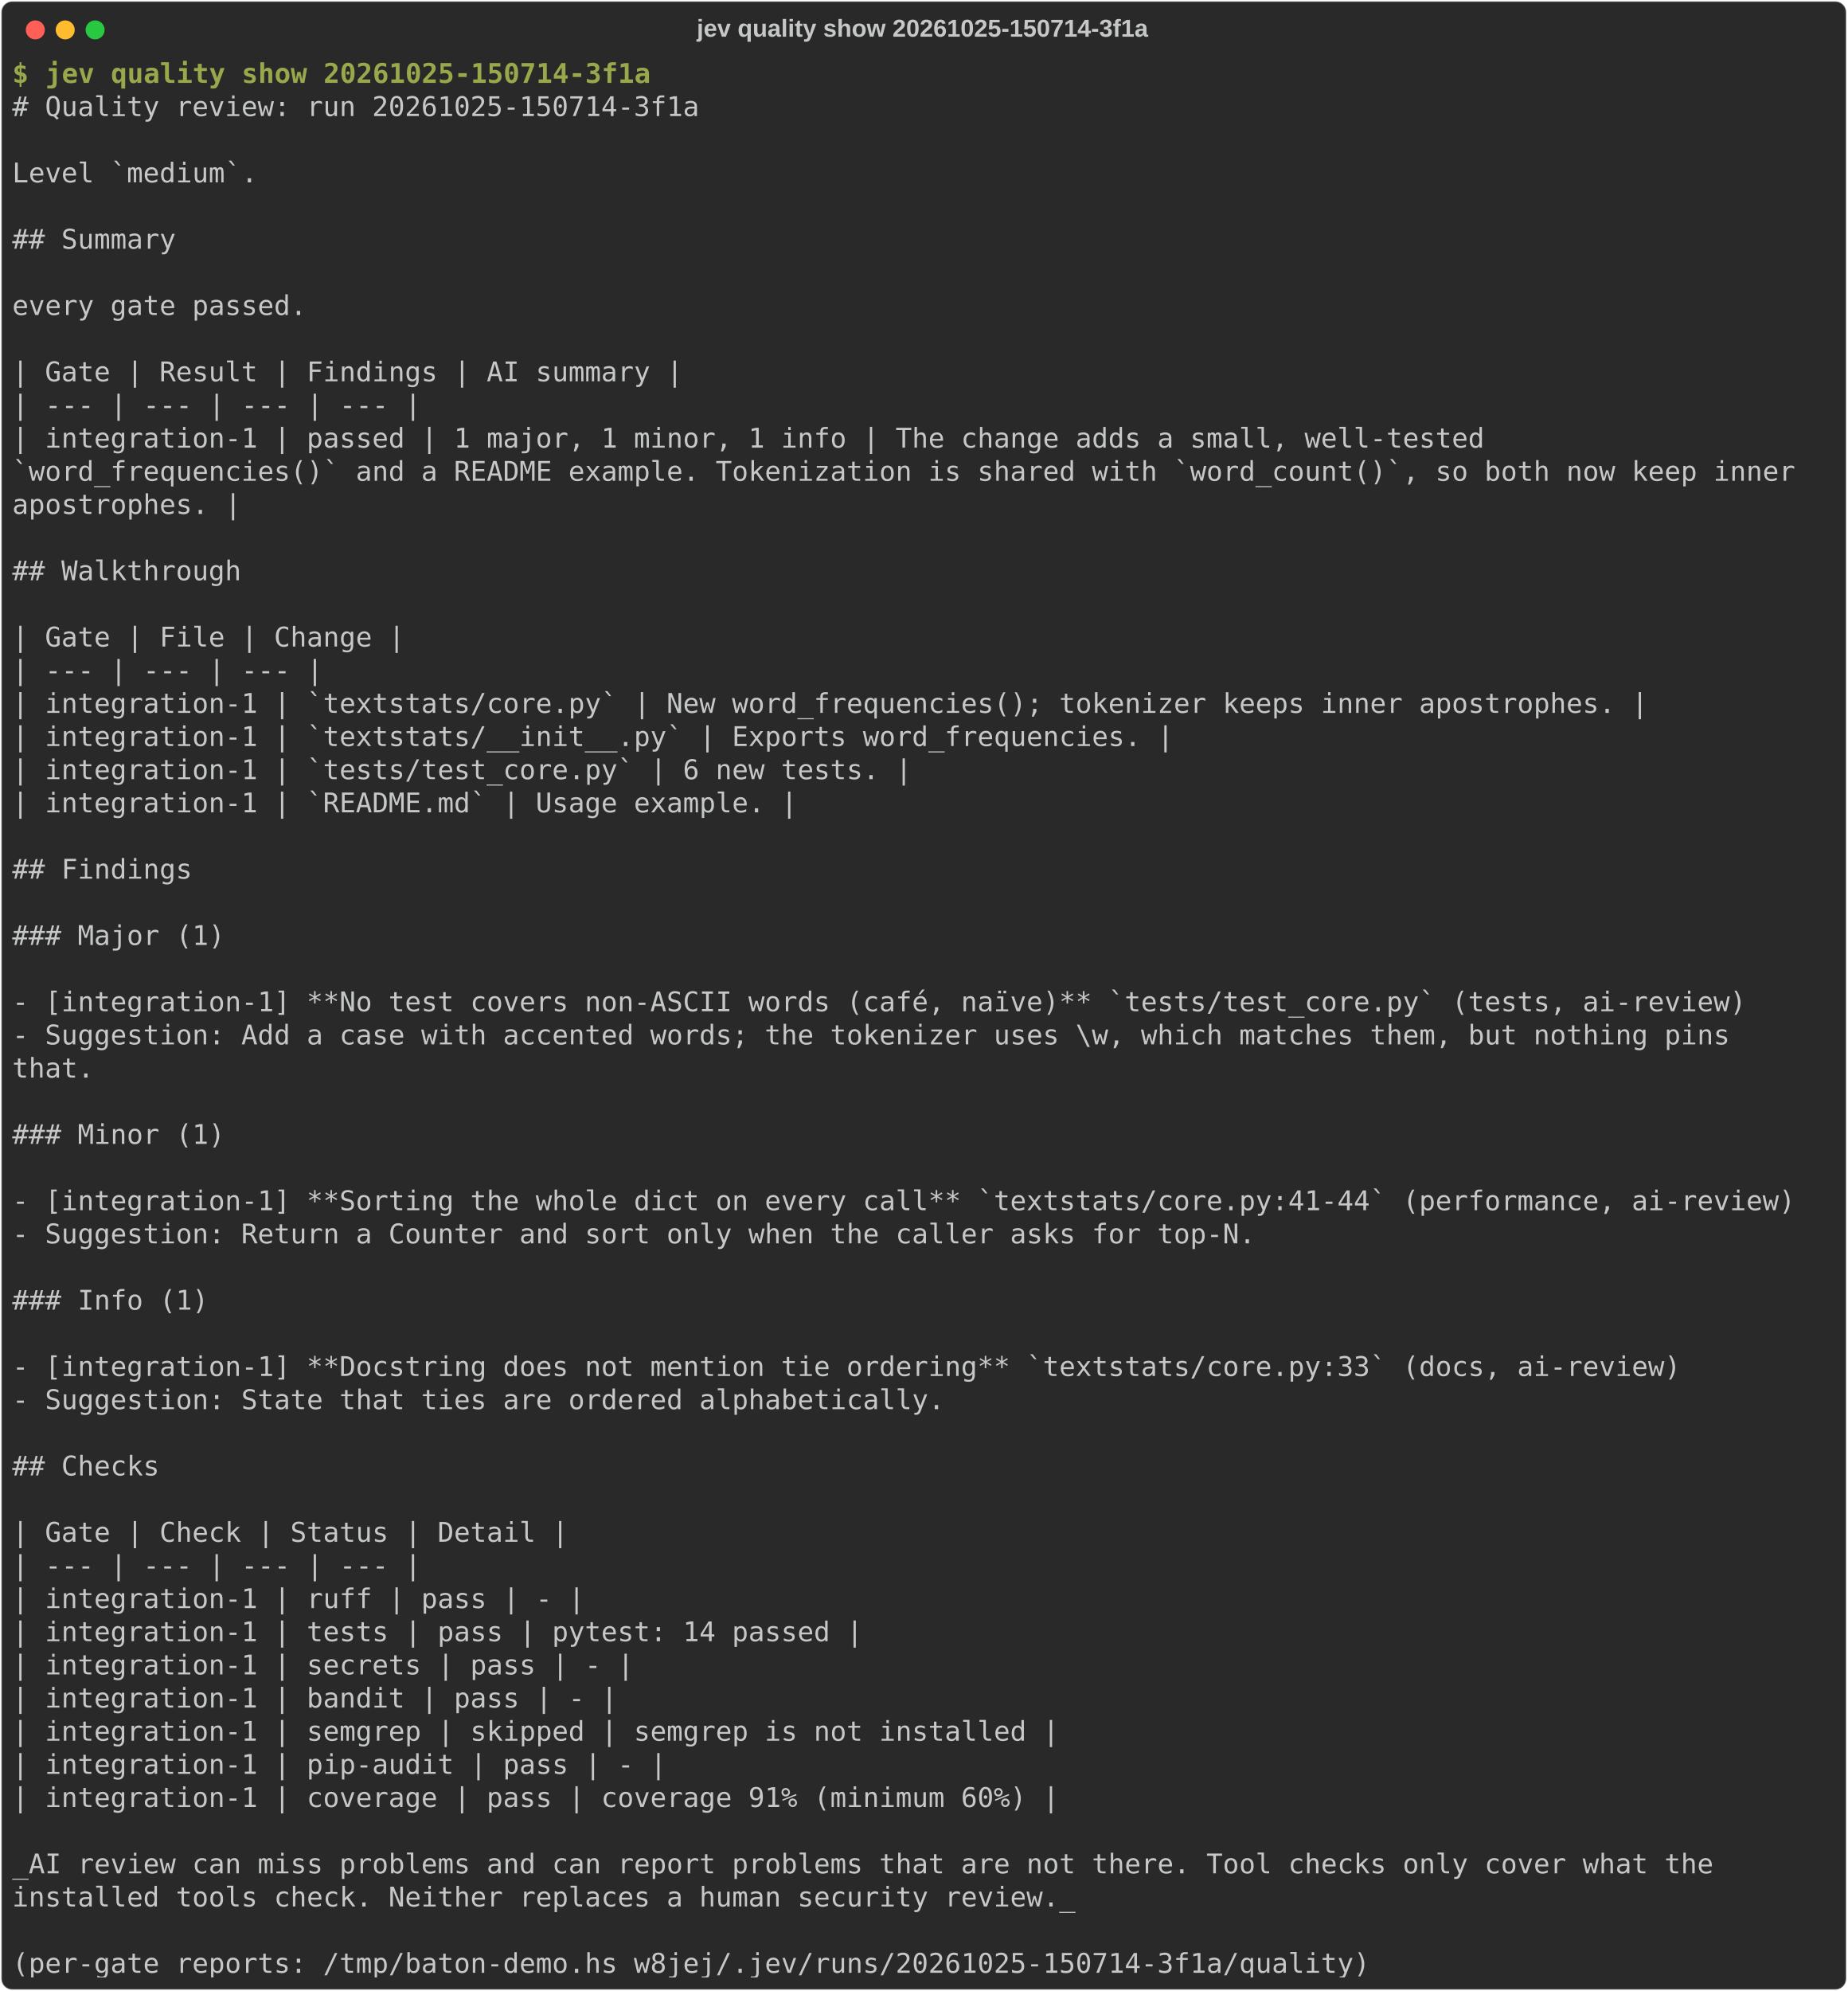
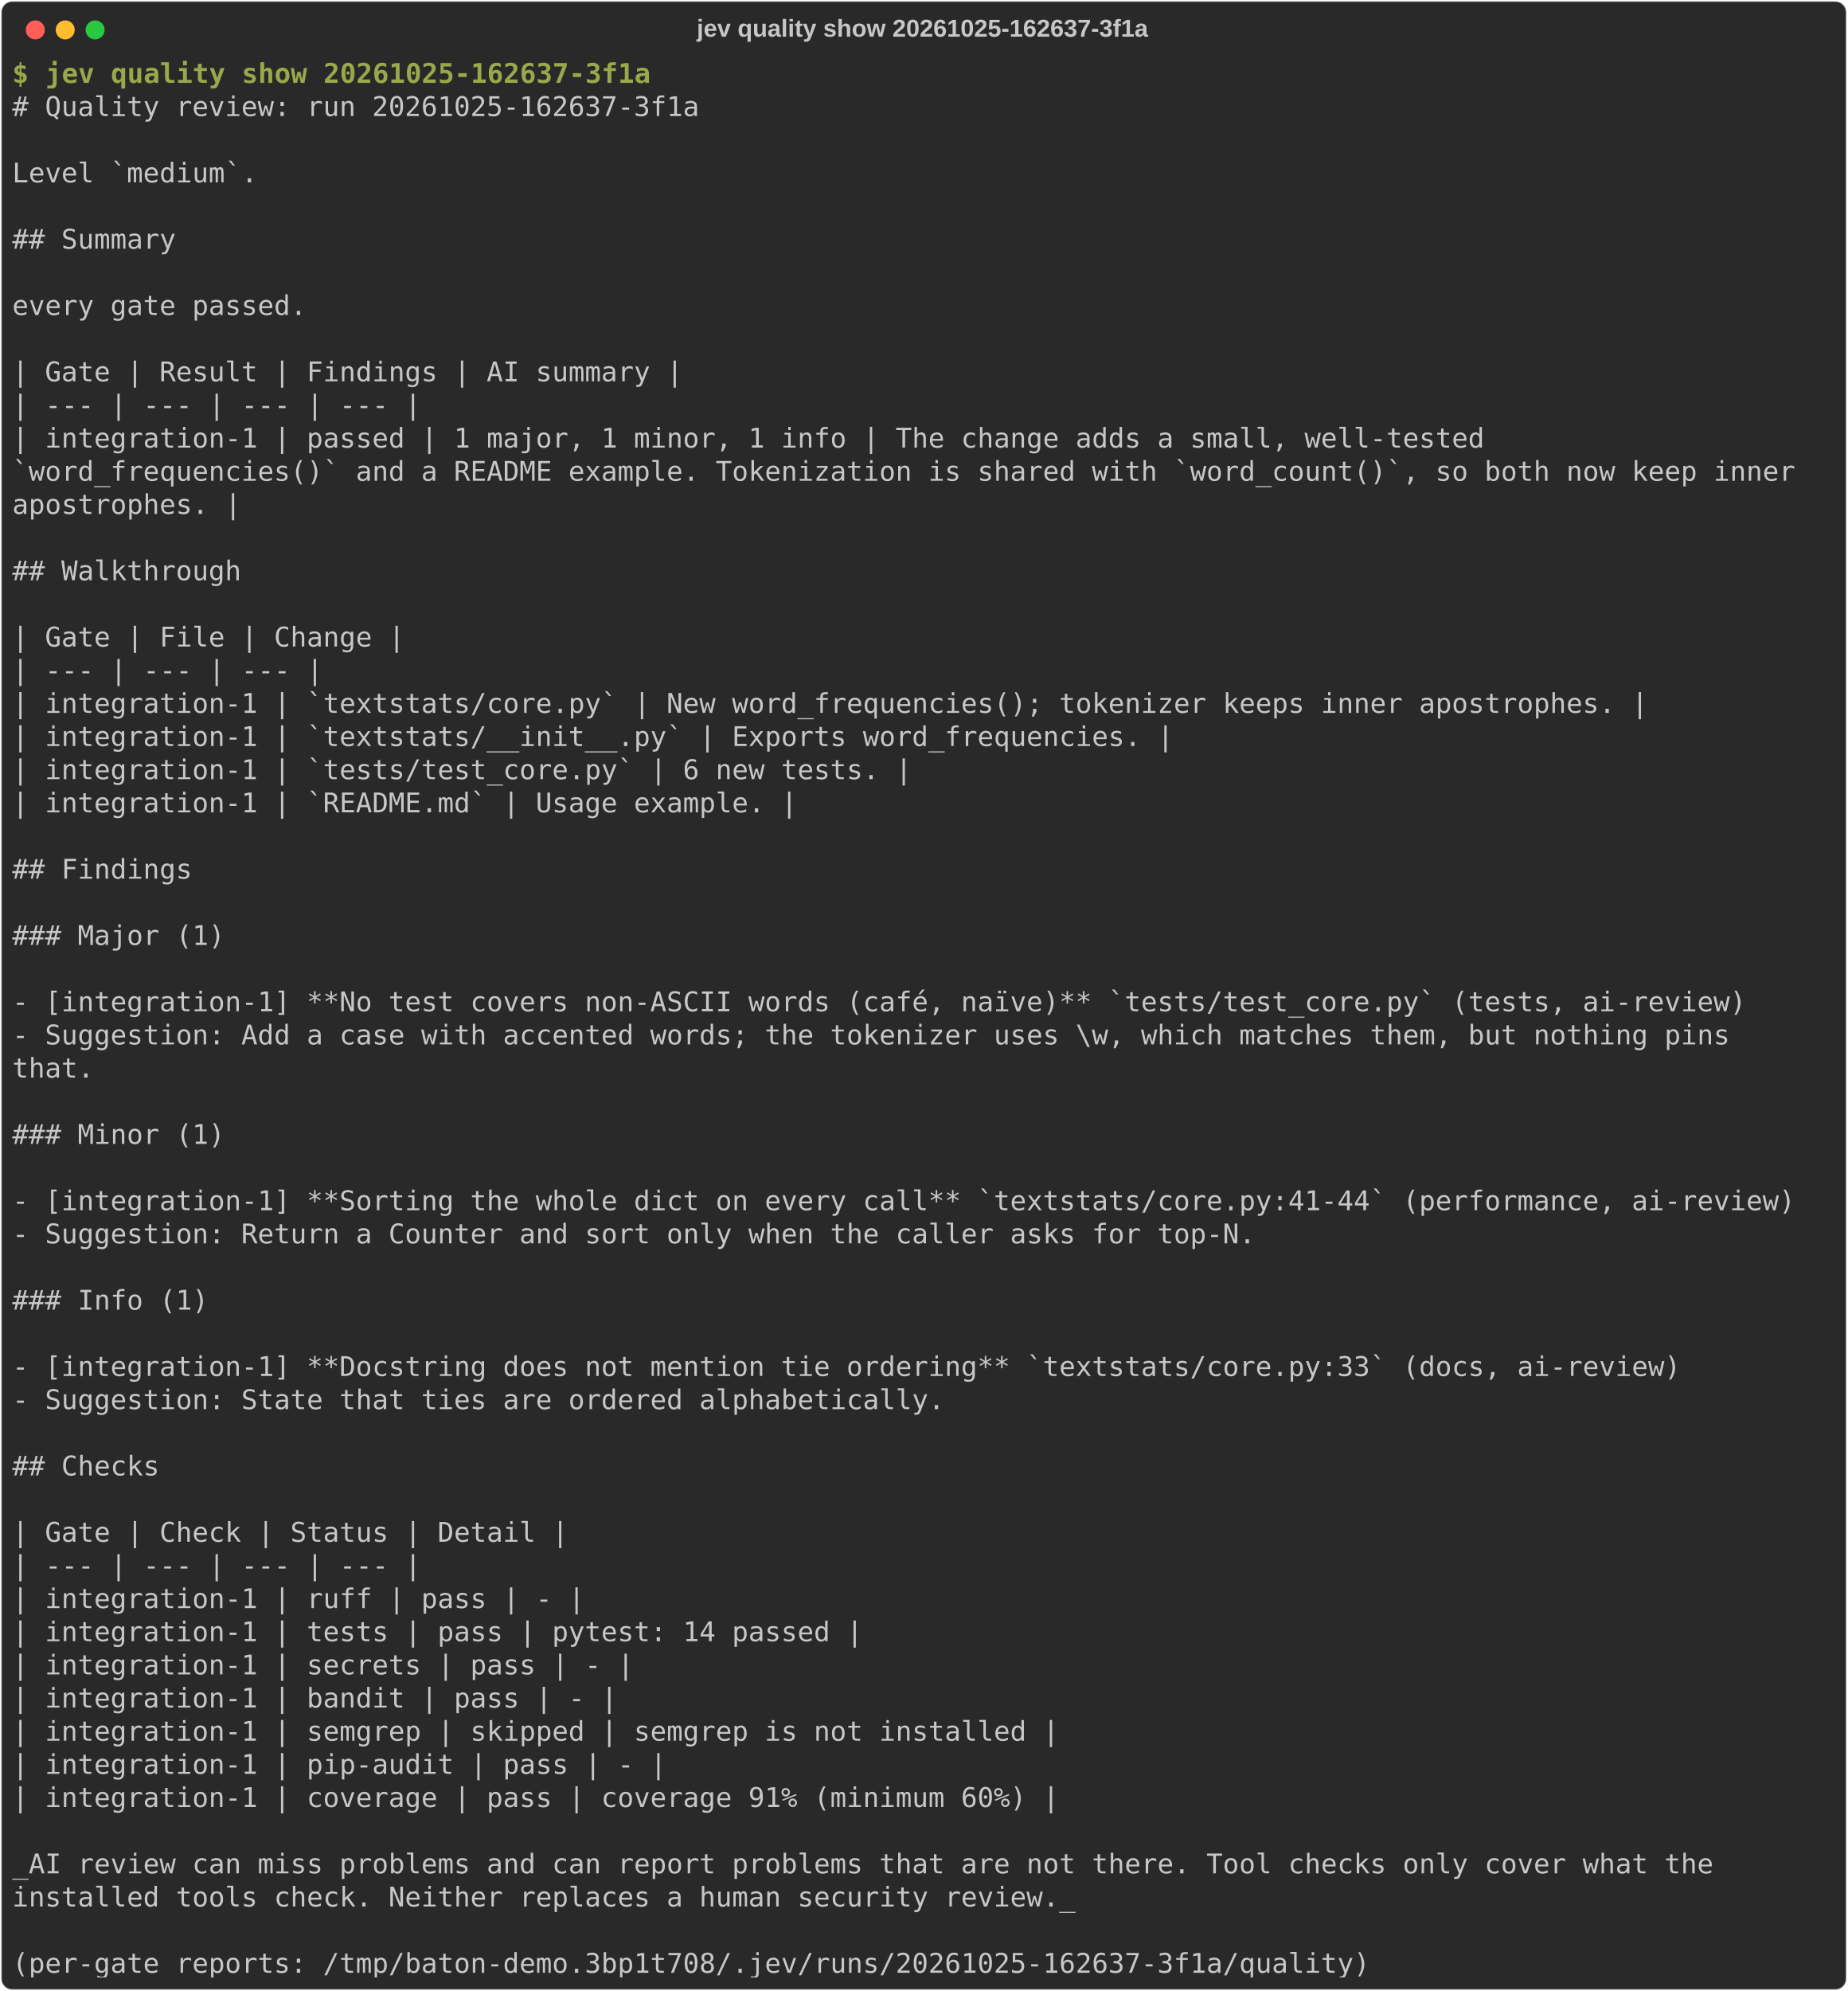
<svg xmlns="http://www.w3.org/2000/svg" class="rich-terminal" viewBox="0 0 1360 1465.2">
  <style>

    @font-face {
        font-family: "Fira Code";
        src: local("FiraCode-Regular"),
                url("https://cdnjs.cloudflare.com/ajax/libs/firacode/6.2.0/woff2/FiraCode-Regular.woff2") format("woff2"),
                url("https://cdnjs.cloudflare.com/ajax/libs/firacode/6.2.0/woff/FiraCode-Regular.woff") format("woff");
        font-style: normal;
        font-weight: 400;
    }
    @font-face {
        font-family: "Fira Code";
        src: local("FiraCode-Bold"),
                url("https://cdnjs.cloudflare.com/ajax/libs/firacode/6.2.0/woff2/FiraCode-Bold.woff2") format("woff2"),
                url("https://cdnjs.cloudflare.com/ajax/libs/firacode/6.2.0/woff/FiraCode-Bold.woff") format("woff");
        font-style: bold;
        font-weight: 700;
    }

-     .terminal-2443127306-matrix {
+     .terminal-3099076941-matrix {
        font-family: Fira Code, monospace;
        font-size: 20px;
        line-height: 24.4px;
        font-variant-east-asian: full-width;
    }

-     .terminal-2443127306-title {
+     .terminal-3099076941-title {
        font-size: 18px;
        font-weight: bold;
        font-family: arial;
    }

-     .terminal-2443127306-r1 { fill: #98a84b;font-weight: bold }
- .terminal-2443127306-r2 { fill: #c5c8c6 }
+     .terminal-3099076941-r1 { fill: #98a84b;font-weight: bold }
+ .terminal-3099076941-r2 { fill: #c5c8c6 }
    </style>
  <defs>
-     <clipPath id="terminal-2443127306-clip-terminal">
+     <clipPath id="terminal-3099076941-clip-terminal">
      <rect x="0" y="0" width="1341.0" height="1414.2" />
    </clipPath>
-     <clipPath id="terminal-2443127306-line-0">
+     <clipPath id="terminal-3099076941-line-0">
      <rect x="0" y="1.5" width="1342" height="24.65" />
    </clipPath>
-     <clipPath id="terminal-2443127306-line-1">
+     <clipPath id="terminal-3099076941-line-1">
      <rect x="0" y="25.9" width="1342" height="24.65" />
    </clipPath>
-     <clipPath id="terminal-2443127306-line-2">
+     <clipPath id="terminal-3099076941-line-2">
      <rect x="0" y="50.3" width="1342" height="24.65" />
    </clipPath>
-     <clipPath id="terminal-2443127306-line-3">
+     <clipPath id="terminal-3099076941-line-3">
      <rect x="0" y="74.7" width="1342" height="24.65" />
    </clipPath>
-     <clipPath id="terminal-2443127306-line-4">
+     <clipPath id="terminal-3099076941-line-4">
      <rect x="0" y="99.1" width="1342" height="24.65" />
    </clipPath>
-     <clipPath id="terminal-2443127306-line-5">
+     <clipPath id="terminal-3099076941-line-5">
      <rect x="0" y="123.5" width="1342" height="24.65" />
    </clipPath>
-     <clipPath id="terminal-2443127306-line-6">
+     <clipPath id="terminal-3099076941-line-6">
      <rect x="0" y="147.9" width="1342" height="24.65" />
    </clipPath>
-     <clipPath id="terminal-2443127306-line-7">
+     <clipPath id="terminal-3099076941-line-7">
      <rect x="0" y="172.3" width="1342" height="24.65" />
    </clipPath>
-     <clipPath id="terminal-2443127306-line-8">
+     <clipPath id="terminal-3099076941-line-8">
      <rect x="0" y="196.7" width="1342" height="24.65" />
    </clipPath>
-     <clipPath id="terminal-2443127306-line-9">
+     <clipPath id="terminal-3099076941-line-9">
      <rect x="0" y="221.1" width="1342" height="24.65" />
    </clipPath>
-     <clipPath id="terminal-2443127306-line-10">
+     <clipPath id="terminal-3099076941-line-10">
      <rect x="0" y="245.5" width="1342" height="24.65" />
    </clipPath>
-     <clipPath id="terminal-2443127306-line-11">
+     <clipPath id="terminal-3099076941-line-11">
      <rect x="0" y="269.9" width="1342" height="24.65" />
    </clipPath>
-     <clipPath id="terminal-2443127306-line-12">
+     <clipPath id="terminal-3099076941-line-12">
      <rect x="0" y="294.3" width="1342" height="24.65" />
    </clipPath>
-     <clipPath id="terminal-2443127306-line-13">
+     <clipPath id="terminal-3099076941-line-13">
      <rect x="0" y="318.7" width="1342" height="24.65" />
    </clipPath>
-     <clipPath id="terminal-2443127306-line-14">
+     <clipPath id="terminal-3099076941-line-14">
      <rect x="0" y="343.1" width="1342" height="24.65" />
    </clipPath>
-     <clipPath id="terminal-2443127306-line-15">
+     <clipPath id="terminal-3099076941-line-15">
      <rect x="0" y="367.5" width="1342" height="24.65" />
    </clipPath>
-     <clipPath id="terminal-2443127306-line-16">
+     <clipPath id="terminal-3099076941-line-16">
      <rect x="0" y="391.9" width="1342" height="24.65" />
    </clipPath>
-     <clipPath id="terminal-2443127306-line-17">
+     <clipPath id="terminal-3099076941-line-17">
      <rect x="0" y="416.3" width="1342" height="24.65" />
    </clipPath>
-     <clipPath id="terminal-2443127306-line-18">
+     <clipPath id="terminal-3099076941-line-18">
      <rect x="0" y="440.7" width="1342" height="24.65" />
    </clipPath>
-     <clipPath id="terminal-2443127306-line-19">
+     <clipPath id="terminal-3099076941-line-19">
      <rect x="0" y="465.1" width="1342" height="24.65" />
    </clipPath>
-     <clipPath id="terminal-2443127306-line-20">
+     <clipPath id="terminal-3099076941-line-20">
      <rect x="0" y="489.5" width="1342" height="24.65" />
    </clipPath>
-     <clipPath id="terminal-2443127306-line-21">
+     <clipPath id="terminal-3099076941-line-21">
      <rect x="0" y="513.9" width="1342" height="24.65" />
    </clipPath>
-     <clipPath id="terminal-2443127306-line-22">
+     <clipPath id="terminal-3099076941-line-22">
      <rect x="0" y="538.3" width="1342" height="24.65" />
    </clipPath>
-     <clipPath id="terminal-2443127306-line-23">
+     <clipPath id="terminal-3099076941-line-23">
      <rect x="0" y="562.7" width="1342" height="24.65" />
    </clipPath>
-     <clipPath id="terminal-2443127306-line-24">
+     <clipPath id="terminal-3099076941-line-24">
      <rect x="0" y="587.1" width="1342" height="24.65" />
    </clipPath>
-     <clipPath id="terminal-2443127306-line-25">
+     <clipPath id="terminal-3099076941-line-25">
      <rect x="0" y="611.5" width="1342" height="24.65" />
    </clipPath>
-     <clipPath id="terminal-2443127306-line-26">
+     <clipPath id="terminal-3099076941-line-26">
      <rect x="0" y="635.9" width="1342" height="24.65" />
    </clipPath>
-     <clipPath id="terminal-2443127306-line-27">
+     <clipPath id="terminal-3099076941-line-27">
      <rect x="0" y="660.3" width="1342" height="24.65" />
    </clipPath>
-     <clipPath id="terminal-2443127306-line-28">
+     <clipPath id="terminal-3099076941-line-28">
      <rect x="0" y="684.7" width="1342" height="24.65" />
    </clipPath>
-     <clipPath id="terminal-2443127306-line-29">
+     <clipPath id="terminal-3099076941-line-29">
      <rect x="0" y="709.1" width="1342" height="24.65" />
    </clipPath>
-     <clipPath id="terminal-2443127306-line-30">
+     <clipPath id="terminal-3099076941-line-30">
      <rect x="0" y="733.5" width="1342" height="24.65" />
    </clipPath>
-     <clipPath id="terminal-2443127306-line-31">
+     <clipPath id="terminal-3099076941-line-31">
      <rect x="0" y="757.9" width="1342" height="24.65" />
    </clipPath>
-     <clipPath id="terminal-2443127306-line-32">
+     <clipPath id="terminal-3099076941-line-32">
      <rect x="0" y="782.3" width="1342" height="24.65" />
    </clipPath>
-     <clipPath id="terminal-2443127306-line-33">
+     <clipPath id="terminal-3099076941-line-33">
      <rect x="0" y="806.7" width="1342" height="24.65" />
    </clipPath>
-     <clipPath id="terminal-2443127306-line-34">
+     <clipPath id="terminal-3099076941-line-34">
      <rect x="0" y="831.1" width="1342" height="24.65" />
    </clipPath>
-     <clipPath id="terminal-2443127306-line-35">
+     <clipPath id="terminal-3099076941-line-35">
      <rect x="0" y="855.5" width="1342" height="24.65" />
    </clipPath>
-     <clipPath id="terminal-2443127306-line-36">
+     <clipPath id="terminal-3099076941-line-36">
      <rect x="0" y="879.9" width="1342" height="24.65" />
    </clipPath>
-     <clipPath id="terminal-2443127306-line-37">
+     <clipPath id="terminal-3099076941-line-37">
      <rect x="0" y="904.3" width="1342" height="24.65" />
    </clipPath>
-     <clipPath id="terminal-2443127306-line-38">
+     <clipPath id="terminal-3099076941-line-38">
      <rect x="0" y="928.7" width="1342" height="24.65" />
    </clipPath>
-     <clipPath id="terminal-2443127306-line-39">
+     <clipPath id="terminal-3099076941-line-39">
      <rect x="0" y="953.1" width="1342" height="24.65" />
    </clipPath>
-     <clipPath id="terminal-2443127306-line-40">
+     <clipPath id="terminal-3099076941-line-40">
      <rect x="0" y="977.5" width="1342" height="24.65" />
    </clipPath>
-     <clipPath id="terminal-2443127306-line-41">
+     <clipPath id="terminal-3099076941-line-41">
      <rect x="0" y="1001.9" width="1342" height="24.65" />
    </clipPath>
-     <clipPath id="terminal-2443127306-line-42">
+     <clipPath id="terminal-3099076941-line-42">
      <rect x="0" y="1026.3" width="1342" height="24.65" />
    </clipPath>
-     <clipPath id="terminal-2443127306-line-43">
+     <clipPath id="terminal-3099076941-line-43">
      <rect x="0" y="1050.7" width="1342" height="24.65" />
    </clipPath>
-     <clipPath id="terminal-2443127306-line-44">
+     <clipPath id="terminal-3099076941-line-44">
      <rect x="0" y="1075.1" width="1342" height="24.65" />
    </clipPath>
-     <clipPath id="terminal-2443127306-line-45">
+     <clipPath id="terminal-3099076941-line-45">
      <rect x="0" y="1099.5" width="1342" height="24.65" />
    </clipPath>
-     <clipPath id="terminal-2443127306-line-46">
+     <clipPath id="terminal-3099076941-line-46">
      <rect x="0" y="1123.9" width="1342" height="24.65" />
    </clipPath>
-     <clipPath id="terminal-2443127306-line-47">
+     <clipPath id="terminal-3099076941-line-47">
      <rect x="0" y="1148.3" width="1342" height="24.65" />
    </clipPath>
-     <clipPath id="terminal-2443127306-line-48">
+     <clipPath id="terminal-3099076941-line-48">
      <rect x="0" y="1172.7" width="1342" height="24.65" />
    </clipPath>
-     <clipPath id="terminal-2443127306-line-49">
+     <clipPath id="terminal-3099076941-line-49">
      <rect x="0" y="1197.1" width="1342" height="24.65" />
    </clipPath>
-     <clipPath id="terminal-2443127306-line-50">
+     <clipPath id="terminal-3099076941-line-50">
      <rect x="0" y="1221.5" width="1342" height="24.65" />
    </clipPath>
-     <clipPath id="terminal-2443127306-line-51">
+     <clipPath id="terminal-3099076941-line-51">
      <rect x="0" y="1245.9" width="1342" height="24.65" />
    </clipPath>
-     <clipPath id="terminal-2443127306-line-52">
+     <clipPath id="terminal-3099076941-line-52">
      <rect x="0" y="1270.3" width="1342" height="24.65" />
    </clipPath>
-     <clipPath id="terminal-2443127306-line-53">
+     <clipPath id="terminal-3099076941-line-53">
      <rect x="0" y="1294.7" width="1342" height="24.65" />
    </clipPath>
-     <clipPath id="terminal-2443127306-line-54">
+     <clipPath id="terminal-3099076941-line-54">
      <rect x="0" y="1319.1" width="1342" height="24.65" />
    </clipPath>
-     <clipPath id="terminal-2443127306-line-55">
+     <clipPath id="terminal-3099076941-line-55">
      <rect x="0" y="1343.5" width="1342" height="24.65" />
    </clipPath>
-     <clipPath id="terminal-2443127306-line-56">
+     <clipPath id="terminal-3099076941-line-56">
      <rect x="0" y="1367.9" width="1342" height="24.65" />
    </clipPath>
  </defs>
  <rect fill="#292929" stroke="rgba(255,255,255,0.35)" stroke-width="1" x="1" y="1" width="1358" height="1463.2" rx="8" />
-   <text class="terminal-2443127306-title" fill="#c5c8c6" text-anchor="middle" x="679" y="27">jev quality show 20261025-150714-3f1a</text>
+   <text class="terminal-3099076941-title" fill="#c5c8c6" text-anchor="middle" x="679" y="27">jev quality show 20261025-162637-3f1a</text>
  <g transform="translate(26,22)">
    <circle cx="0" cy="0" r="7" fill="#ff5f57" />
    <circle cx="22" cy="0" r="7" fill="#febc2e" />
    <circle cx="44" cy="0" r="7" fill="#28c840" />
  </g>
-   <g transform="translate(9, 41)" clip-path="url(#terminal-2443127306-clip-terminal)">
-     <g class="terminal-2443127306-matrix">
-       <text class="terminal-2443127306-r1" x="0" y="20" textLength="24.4" clip-path="url(#terminal-2443127306-line-0)">$ </text>
-       <text class="terminal-2443127306-r1" x="24.4" y="20" textLength="451.4" clip-path="url(#terminal-2443127306-line-0)">jev quality show 20261025-150714-3f1a</text>
-       <text class="terminal-2443127306-r2" x="1342" y="20" textLength="12.2" clip-path="url(#terminal-2443127306-line-0)">
- </text>
-       <text class="terminal-2443127306-r2" x="0" y="44.4" textLength="512.4" clip-path="url(#terminal-2443127306-line-1)"># Quality review: run 20261025-150714-3f1a</text>
-       <text class="terminal-2443127306-r2" x="1342" y="44.4" textLength="12.2" clip-path="url(#terminal-2443127306-line-1)">
- </text>
-       <text class="terminal-2443127306-r2" x="1342" y="68.8" textLength="12.2" clip-path="url(#terminal-2443127306-line-2)">
- </text>
-       <text class="terminal-2443127306-r2" x="0" y="93.2" textLength="183" clip-path="url(#terminal-2443127306-line-3)">Level `medium`.</text>
-       <text class="terminal-2443127306-r2" x="1342" y="93.2" textLength="12.2" clip-path="url(#terminal-2443127306-line-3)">
- </text>
-       <text class="terminal-2443127306-r2" x="1342" y="117.6" textLength="12.2" clip-path="url(#terminal-2443127306-line-4)">
- </text>
-       <text class="terminal-2443127306-r2" x="0" y="142" textLength="122" clip-path="url(#terminal-2443127306-line-5)">## Summary</text>
-       <text class="terminal-2443127306-r2" x="1342" y="142" textLength="12.2" clip-path="url(#terminal-2443127306-line-5)">
- </text>
-       <text class="terminal-2443127306-r2" x="1342" y="166.4" textLength="12.2" clip-path="url(#terminal-2443127306-line-6)">
- </text>
-       <text class="terminal-2443127306-r2" x="0" y="190.8" textLength="219.6" clip-path="url(#terminal-2443127306-line-7)">every gate passed.</text>
-       <text class="terminal-2443127306-r2" x="1342" y="190.8" textLength="12.2" clip-path="url(#terminal-2443127306-line-7)">
- </text>
-       <text class="terminal-2443127306-r2" x="1342" y="215.2" textLength="12.2" clip-path="url(#terminal-2443127306-line-8)">
- </text>
-       <text class="terminal-2443127306-r2" x="0" y="239.6" textLength="500.2" clip-path="url(#terminal-2443127306-line-9)">| Gate | Result | Findings | AI summary |</text>
-       <text class="terminal-2443127306-r2" x="1342" y="239.6" textLength="12.2" clip-path="url(#terminal-2443127306-line-9)">
- </text>
-       <text class="terminal-2443127306-r2" x="0" y="264" textLength="305" clip-path="url(#terminal-2443127306-line-10)">| --- | --- | --- | --- |</text>
-       <text class="terminal-2443127306-r2" x="1342" y="264" textLength="12.2" clip-path="url(#terminal-2443127306-line-10)">
- </text>
-       <text class="terminal-2443127306-r2" x="0" y="288.4" textLength="1110.2" clip-path="url(#terminal-2443127306-line-11)">| integration-1 | passed | 1 major, 1 minor, 1 info | The change adds a small, well-tested </text>
-       <text class="terminal-2443127306-r2" x="1342" y="288.4" textLength="12.2" clip-path="url(#terminal-2443127306-line-11)">
- </text>
-       <text class="terminal-2443127306-r2" x="0" y="312.8" textLength="1342" clip-path="url(#terminal-2443127306-line-12)">`word_frequencies()` and a README example. Tokenization is shared with `word_count()`, so both now keep inner </text>
-       <text class="terminal-2443127306-r2" x="1342" y="312.8" textLength="12.2" clip-path="url(#terminal-2443127306-line-12)">
- </text>
-       <text class="terminal-2443127306-r2" x="0" y="337.2" textLength="170.8" clip-path="url(#terminal-2443127306-line-13)">apostrophes. |</text>
-       <text class="terminal-2443127306-r2" x="1342" y="337.2" textLength="12.2" clip-path="url(#terminal-2443127306-line-13)">
- </text>
-       <text class="terminal-2443127306-r2" x="1342" y="361.6" textLength="12.2" clip-path="url(#terminal-2443127306-line-14)">
- </text>
-       <text class="terminal-2443127306-r2" x="0" y="386" textLength="170.8" clip-path="url(#terminal-2443127306-line-15)">## Walkthrough</text>
-       <text class="terminal-2443127306-r2" x="1342" y="386" textLength="12.2" clip-path="url(#terminal-2443127306-line-15)">
- </text>
-       <text class="terminal-2443127306-r2" x="1342" y="410.4" textLength="12.2" clip-path="url(#terminal-2443127306-line-16)">
- </text>
-       <text class="terminal-2443127306-r2" x="0" y="434.8" textLength="292.8" clip-path="url(#terminal-2443127306-line-17)">| Gate | File | Change |</text>
-       <text class="terminal-2443127306-r2" x="1342" y="434.8" textLength="12.2" clip-path="url(#terminal-2443127306-line-17)">
- </text>
-       <text class="terminal-2443127306-r2" x="0" y="459.2" textLength="231.8" clip-path="url(#terminal-2443127306-line-18)">| --- | --- | --- |</text>
-       <text class="terminal-2443127306-r2" x="1342" y="459.2" textLength="12.2" clip-path="url(#terminal-2443127306-line-18)">
- </text>
-       <text class="terminal-2443127306-r2" x="0" y="483.6" textLength="1220" clip-path="url(#terminal-2443127306-line-19)">| integration-1 | `textstats/core.py` | New word_frequencies(); tokenizer keeps inner apostrophes. |</text>
-       <text class="terminal-2443127306-r2" x="1342" y="483.6" textLength="12.2" clip-path="url(#terminal-2443127306-line-19)">
- </text>
-       <text class="terminal-2443127306-r2" x="0" y="508" textLength="866.2" clip-path="url(#terminal-2443127306-line-20)">| integration-1 | `textstats/__init__.py` | Exports word_frequencies. |</text>
-       <text class="terminal-2443127306-r2" x="1342" y="508" textLength="12.2" clip-path="url(#terminal-2443127306-line-20)">
- </text>
-       <text class="terminal-2443127306-r2" x="0" y="532.4" textLength="671" clip-path="url(#terminal-2443127306-line-21)">| integration-1 | `tests/test_core.py` | 6 new tests. |</text>
-       <text class="terminal-2443127306-r2" x="1342" y="532.4" textLength="12.2" clip-path="url(#terminal-2443127306-line-21)">
- </text>
-       <text class="terminal-2443127306-r2" x="0" y="556.8" textLength="585.6" clip-path="url(#terminal-2443127306-line-22)">| integration-1 | `README.md` | Usage example. |</text>
-       <text class="terminal-2443127306-r2" x="1342" y="556.8" textLength="12.2" clip-path="url(#terminal-2443127306-line-22)">
- </text>
-       <text class="terminal-2443127306-r2" x="1342" y="581.2" textLength="12.2" clip-path="url(#terminal-2443127306-line-23)">
- </text>
-       <text class="terminal-2443127306-r2" x="0" y="605.6" textLength="134.2" clip-path="url(#terminal-2443127306-line-24)">## Findings</text>
-       <text class="terminal-2443127306-r2" x="1342" y="605.6" textLength="12.2" clip-path="url(#terminal-2443127306-line-24)">
- </text>
-       <text class="terminal-2443127306-r2" x="1342" y="630" textLength="12.2" clip-path="url(#terminal-2443127306-line-25)">
- </text>
-       <text class="terminal-2443127306-r2" x="0" y="654.4" textLength="158.6" clip-path="url(#terminal-2443127306-line-26)">### Major (1)</text>
-       <text class="terminal-2443127306-r2" x="1342" y="654.4" textLength="12.2" clip-path="url(#terminal-2443127306-line-26)">
- </text>
-       <text class="terminal-2443127306-r2" x="1342" y="678.8" textLength="12.2" clip-path="url(#terminal-2443127306-line-27)">
- </text>
-       <text class="terminal-2443127306-r2" x="0" y="703.2" textLength="1293.2" clip-path="url(#terminal-2443127306-line-28)">- [integration-1] **No test covers non-ASCII words (café, naïve)** `tests/test_core.py` (tests, ai-review)</text>
-       <text class="terminal-2443127306-r2" x="1342" y="703.2" textLength="12.2" clip-path="url(#terminal-2443127306-line-28)">
- </text>
-       <text class="terminal-2443127306-r2" x="0" y="727.6" textLength="1317.6" clip-path="url(#terminal-2443127306-line-29)">  - Suggestion: Add a case with accented words; the tokenizer uses \w, which matches them, but nothing pins </text>
-       <text class="terminal-2443127306-r2" x="1342" y="727.6" textLength="12.2" clip-path="url(#terminal-2443127306-line-29)">
- </text>
-       <text class="terminal-2443127306-r2" x="0" y="752" textLength="61" clip-path="url(#terminal-2443127306-line-30)">that.</text>
-       <text class="terminal-2443127306-r2" x="1342" y="752" textLength="12.2" clip-path="url(#terminal-2443127306-line-30)">
- </text>
-       <text class="terminal-2443127306-r2" x="1342" y="776.4" textLength="12.2" clip-path="url(#terminal-2443127306-line-31)">
- </text>
-       <text class="terminal-2443127306-r2" x="0" y="800.8" textLength="158.6" clip-path="url(#terminal-2443127306-line-32)">### Minor (1)</text>
-       <text class="terminal-2443127306-r2" x="1342" y="800.8" textLength="12.2" clip-path="url(#terminal-2443127306-line-32)">
- </text>
-       <text class="terminal-2443127306-r2" x="1342" y="825.2" textLength="12.2" clip-path="url(#terminal-2443127306-line-33)">
- </text>
-       <text class="terminal-2443127306-r2" x="0" y="849.6" textLength="1329.8" clip-path="url(#terminal-2443127306-line-34)">- [integration-1] **Sorting the whole dict on every call** `textstats/core.py:41-44` (performance, ai-review)</text>
-       <text class="terminal-2443127306-r2" x="1342" y="849.6" textLength="12.2" clip-path="url(#terminal-2443127306-line-34)">
- </text>
-       <text class="terminal-2443127306-r2" x="0" y="874" textLength="951.6" clip-path="url(#terminal-2443127306-line-35)">  - Suggestion: Return a Counter and sort only when the caller asks for top-N.</text>
-       <text class="terminal-2443127306-r2" x="1342" y="874" textLength="12.2" clip-path="url(#terminal-2443127306-line-35)">
- </text>
-       <text class="terminal-2443127306-r2" x="1342" y="898.4" textLength="12.2" clip-path="url(#terminal-2443127306-line-36)">
- </text>
-       <text class="terminal-2443127306-r2" x="0" y="922.8" textLength="146.4" clip-path="url(#terminal-2443127306-line-37)">### Info (1)</text>
-       <text class="terminal-2443127306-r2" x="1342" y="922.8" textLength="12.2" clip-path="url(#terminal-2443127306-line-37)">
- </text>
-       <text class="terminal-2443127306-r2" x="1342" y="947.2" textLength="12.2" clip-path="url(#terminal-2443127306-line-38)">
- </text>
-       <text class="terminal-2443127306-r2" x="0" y="971.6" textLength="1244.4" clip-path="url(#terminal-2443127306-line-39)">- [integration-1] **Docstring does not mention tie ordering** `textstats/core.py:33` (docs, ai-review)</text>
-       <text class="terminal-2443127306-r2" x="1342" y="971.6" textLength="12.2" clip-path="url(#terminal-2443127306-line-39)">
- </text>
-       <text class="terminal-2443127306-r2" x="0" y="996" textLength="719.8" clip-path="url(#terminal-2443127306-line-40)">  - Suggestion: State that ties are ordered alphabetically.</text>
-       <text class="terminal-2443127306-r2" x="1342" y="996" textLength="12.2" clip-path="url(#terminal-2443127306-line-40)">
- </text>
-       <text class="terminal-2443127306-r2" x="1342" y="1020.4" textLength="12.2" clip-path="url(#terminal-2443127306-line-41)">
- </text>
-       <text class="terminal-2443127306-r2" x="0" y="1044.8" textLength="109.8" clip-path="url(#terminal-2443127306-line-42)">## Checks</text>
-       <text class="terminal-2443127306-r2" x="1342" y="1044.8" textLength="12.2" clip-path="url(#terminal-2443127306-line-42)">
- </text>
-       <text class="terminal-2443127306-r2" x="1342" y="1069.2" textLength="12.2" clip-path="url(#terminal-2443127306-line-43)">
- </text>
-       <text class="terminal-2443127306-r2" x="0" y="1093.6" textLength="414.8" clip-path="url(#terminal-2443127306-line-44)">| Gate | Check | Status | Detail |</text>
-       <text class="terminal-2443127306-r2" x="1342" y="1093.6" textLength="12.2" clip-path="url(#terminal-2443127306-line-44)">
- </text>
-       <text class="terminal-2443127306-r2" x="0" y="1118" textLength="305" clip-path="url(#terminal-2443127306-line-45)">| --- | --- | --- | --- |</text>
-       <text class="terminal-2443127306-r2" x="1342" y="1118" textLength="12.2" clip-path="url(#terminal-2443127306-line-45)">
- </text>
-       <text class="terminal-2443127306-r2" x="0" y="1142.4" textLength="427" clip-path="url(#terminal-2443127306-line-46)">| integration-1 | ruff | pass | - |</text>
-       <text class="terminal-2443127306-r2" x="1342" y="1142.4" textLength="12.2" clip-path="url(#terminal-2443127306-line-46)">
- </text>
-       <text class="terminal-2443127306-r2" x="0" y="1166.8" textLength="634.4" clip-path="url(#terminal-2443127306-line-47)">| integration-1 | tests | pass | pytest: 14 passed |</text>
-       <text class="terminal-2443127306-r2" x="1342" y="1166.8" textLength="12.2" clip-path="url(#terminal-2443127306-line-47)">
- </text>
-       <text class="terminal-2443127306-r2" x="0" y="1191.2" textLength="463.6" clip-path="url(#terminal-2443127306-line-48)">| integration-1 | secrets | pass | - |</text>
-       <text class="terminal-2443127306-r2" x="1342" y="1191.2" textLength="12.2" clip-path="url(#terminal-2443127306-line-48)">
- </text>
-       <text class="terminal-2443127306-r2" x="0" y="1215.6" textLength="451.4" clip-path="url(#terminal-2443127306-line-49)">| integration-1 | bandit | pass | - |</text>
-       <text class="terminal-2443127306-r2" x="1342" y="1215.6" textLength="12.2" clip-path="url(#terminal-2443127306-line-49)">
- </text>
-       <text class="terminal-2443127306-r2" x="0" y="1240" textLength="780.8" clip-path="url(#terminal-2443127306-line-50)">| integration-1 | semgrep | skipped | semgrep is not installed |</text>
-       <text class="terminal-2443127306-r2" x="1342" y="1240" textLength="12.2" clip-path="url(#terminal-2443127306-line-50)">
- </text>
-       <text class="terminal-2443127306-r2" x="0" y="1264.4" textLength="488" clip-path="url(#terminal-2443127306-line-51)">| integration-1 | pip-audit | pass | - |</text>
-       <text class="terminal-2443127306-r2" x="1342" y="1264.4" textLength="12.2" clip-path="url(#terminal-2443127306-line-51)">
- </text>
-       <text class="terminal-2443127306-r2" x="0" y="1288.8" textLength="780.8" clip-path="url(#terminal-2443127306-line-52)">| integration-1 | coverage | pass | coverage 91% (minimum 60%) |</text>
-       <text class="terminal-2443127306-r2" x="1342" y="1288.8" textLength="12.2" clip-path="url(#terminal-2443127306-line-52)">
- </text>
-       <text class="terminal-2443127306-r2" x="1342" y="1313.2" textLength="12.2" clip-path="url(#terminal-2443127306-line-53)">
- </text>
-       <text class="terminal-2443127306-r2" x="0" y="1337.6" textLength="1281" clip-path="url(#terminal-2443127306-line-54)">_AI review can miss problems and can report problems that are not there. Tool checks only cover what the </text>
-       <text class="terminal-2443127306-r2" x="1342" y="1337.6" textLength="12.2" clip-path="url(#terminal-2443127306-line-54)">
- </text>
-       <text class="terminal-2443127306-r2" x="0" y="1362" textLength="793" clip-path="url(#terminal-2443127306-line-55)">installed tools check. Neither replaces a human security review._</text>
-       <text class="terminal-2443127306-r2" x="1342" y="1362" textLength="12.2" clip-path="url(#terminal-2443127306-line-55)">
- </text>
-       <text class="terminal-2443127306-r2" x="1342" y="1386.4" textLength="12.2" clip-path="url(#terminal-2443127306-line-56)">
- </text>
-       <text class="terminal-2443127306-r2" x="0" y="1410.8" textLength="1012.6" clip-path="url(#terminal-2443127306-line-57)">(per-gate reports: /tmp/baton-demo.hs_w8jej/.jev/runs/20261025-150714-3f1a/quality)</text>
-       <text class="terminal-2443127306-r2" x="1342" y="1410.8" textLength="12.2" clip-path="url(#terminal-2443127306-line-57)">
+   <g transform="translate(9, 41)" clip-path="url(#terminal-3099076941-clip-terminal)">
+     <g class="terminal-3099076941-matrix">
+       <text class="terminal-3099076941-r1" x="0" y="20" textLength="24.4" clip-path="url(#terminal-3099076941-line-0)">$ </text>
+       <text class="terminal-3099076941-r1" x="24.4" y="20" textLength="451.4" clip-path="url(#terminal-3099076941-line-0)">jev quality show 20261025-162637-3f1a</text>
+       <text class="terminal-3099076941-r2" x="1342" y="20" textLength="12.2" clip-path="url(#terminal-3099076941-line-0)">
+ </text>
+       <text class="terminal-3099076941-r2" x="0" y="44.4" textLength="512.4" clip-path="url(#terminal-3099076941-line-1)"># Quality review: run 20261025-162637-3f1a</text>
+       <text class="terminal-3099076941-r2" x="1342" y="44.4" textLength="12.2" clip-path="url(#terminal-3099076941-line-1)">
+ </text>
+       <text class="terminal-3099076941-r2" x="1342" y="68.8" textLength="12.2" clip-path="url(#terminal-3099076941-line-2)">
+ </text>
+       <text class="terminal-3099076941-r2" x="0" y="93.2" textLength="183" clip-path="url(#terminal-3099076941-line-3)">Level `medium`.</text>
+       <text class="terminal-3099076941-r2" x="1342" y="93.2" textLength="12.2" clip-path="url(#terminal-3099076941-line-3)">
+ </text>
+       <text class="terminal-3099076941-r2" x="1342" y="117.6" textLength="12.2" clip-path="url(#terminal-3099076941-line-4)">
+ </text>
+       <text class="terminal-3099076941-r2" x="0" y="142" textLength="122" clip-path="url(#terminal-3099076941-line-5)">## Summary</text>
+       <text class="terminal-3099076941-r2" x="1342" y="142" textLength="12.2" clip-path="url(#terminal-3099076941-line-5)">
+ </text>
+       <text class="terminal-3099076941-r2" x="1342" y="166.4" textLength="12.2" clip-path="url(#terminal-3099076941-line-6)">
+ </text>
+       <text class="terminal-3099076941-r2" x="0" y="190.8" textLength="219.6" clip-path="url(#terminal-3099076941-line-7)">every gate passed.</text>
+       <text class="terminal-3099076941-r2" x="1342" y="190.8" textLength="12.2" clip-path="url(#terminal-3099076941-line-7)">
+ </text>
+       <text class="terminal-3099076941-r2" x="1342" y="215.2" textLength="12.2" clip-path="url(#terminal-3099076941-line-8)">
+ </text>
+       <text class="terminal-3099076941-r2" x="0" y="239.6" textLength="500.2" clip-path="url(#terminal-3099076941-line-9)">| Gate | Result | Findings | AI summary |</text>
+       <text class="terminal-3099076941-r2" x="1342" y="239.6" textLength="12.2" clip-path="url(#terminal-3099076941-line-9)">
+ </text>
+       <text class="terminal-3099076941-r2" x="0" y="264" textLength="305" clip-path="url(#terminal-3099076941-line-10)">| --- | --- | --- | --- |</text>
+       <text class="terminal-3099076941-r2" x="1342" y="264" textLength="12.2" clip-path="url(#terminal-3099076941-line-10)">
+ </text>
+       <text class="terminal-3099076941-r2" x="0" y="288.4" textLength="1110.2" clip-path="url(#terminal-3099076941-line-11)">| integration-1 | passed | 1 major, 1 minor, 1 info | The change adds a small, well-tested </text>
+       <text class="terminal-3099076941-r2" x="1342" y="288.4" textLength="12.2" clip-path="url(#terminal-3099076941-line-11)">
+ </text>
+       <text class="terminal-3099076941-r2" x="0" y="312.8" textLength="1342" clip-path="url(#terminal-3099076941-line-12)">`word_frequencies()` and a README example. Tokenization is shared with `word_count()`, so both now keep inner </text>
+       <text class="terminal-3099076941-r2" x="1342" y="312.8" textLength="12.2" clip-path="url(#terminal-3099076941-line-12)">
+ </text>
+       <text class="terminal-3099076941-r2" x="0" y="337.2" textLength="170.8" clip-path="url(#terminal-3099076941-line-13)">apostrophes. |</text>
+       <text class="terminal-3099076941-r2" x="1342" y="337.2" textLength="12.2" clip-path="url(#terminal-3099076941-line-13)">
+ </text>
+       <text class="terminal-3099076941-r2" x="1342" y="361.6" textLength="12.2" clip-path="url(#terminal-3099076941-line-14)">
+ </text>
+       <text class="terminal-3099076941-r2" x="0" y="386" textLength="170.8" clip-path="url(#terminal-3099076941-line-15)">## Walkthrough</text>
+       <text class="terminal-3099076941-r2" x="1342" y="386" textLength="12.2" clip-path="url(#terminal-3099076941-line-15)">
+ </text>
+       <text class="terminal-3099076941-r2" x="1342" y="410.4" textLength="12.2" clip-path="url(#terminal-3099076941-line-16)">
+ </text>
+       <text class="terminal-3099076941-r2" x="0" y="434.8" textLength="292.8" clip-path="url(#terminal-3099076941-line-17)">| Gate | File | Change |</text>
+       <text class="terminal-3099076941-r2" x="1342" y="434.8" textLength="12.2" clip-path="url(#terminal-3099076941-line-17)">
+ </text>
+       <text class="terminal-3099076941-r2" x="0" y="459.2" textLength="231.8" clip-path="url(#terminal-3099076941-line-18)">| --- | --- | --- |</text>
+       <text class="terminal-3099076941-r2" x="1342" y="459.2" textLength="12.2" clip-path="url(#terminal-3099076941-line-18)">
+ </text>
+       <text class="terminal-3099076941-r2" x="0" y="483.6" textLength="1220" clip-path="url(#terminal-3099076941-line-19)">| integration-1 | `textstats/core.py` | New word_frequencies(); tokenizer keeps inner apostrophes. |</text>
+       <text class="terminal-3099076941-r2" x="1342" y="483.6" textLength="12.2" clip-path="url(#terminal-3099076941-line-19)">
+ </text>
+       <text class="terminal-3099076941-r2" x="0" y="508" textLength="866.2" clip-path="url(#terminal-3099076941-line-20)">| integration-1 | `textstats/__init__.py` | Exports word_frequencies. |</text>
+       <text class="terminal-3099076941-r2" x="1342" y="508" textLength="12.2" clip-path="url(#terminal-3099076941-line-20)">
+ </text>
+       <text class="terminal-3099076941-r2" x="0" y="532.4" textLength="671" clip-path="url(#terminal-3099076941-line-21)">| integration-1 | `tests/test_core.py` | 6 new tests. |</text>
+       <text class="terminal-3099076941-r2" x="1342" y="532.4" textLength="12.2" clip-path="url(#terminal-3099076941-line-21)">
+ </text>
+       <text class="terminal-3099076941-r2" x="0" y="556.8" textLength="585.6" clip-path="url(#terminal-3099076941-line-22)">| integration-1 | `README.md` | Usage example. |</text>
+       <text class="terminal-3099076941-r2" x="1342" y="556.8" textLength="12.2" clip-path="url(#terminal-3099076941-line-22)">
+ </text>
+       <text class="terminal-3099076941-r2" x="1342" y="581.2" textLength="12.2" clip-path="url(#terminal-3099076941-line-23)">
+ </text>
+       <text class="terminal-3099076941-r2" x="0" y="605.6" textLength="134.2" clip-path="url(#terminal-3099076941-line-24)">## Findings</text>
+       <text class="terminal-3099076941-r2" x="1342" y="605.6" textLength="12.2" clip-path="url(#terminal-3099076941-line-24)">
+ </text>
+       <text class="terminal-3099076941-r2" x="1342" y="630" textLength="12.2" clip-path="url(#terminal-3099076941-line-25)">
+ </text>
+       <text class="terminal-3099076941-r2" x="0" y="654.4" textLength="158.6" clip-path="url(#terminal-3099076941-line-26)">### Major (1)</text>
+       <text class="terminal-3099076941-r2" x="1342" y="654.4" textLength="12.2" clip-path="url(#terminal-3099076941-line-26)">
+ </text>
+       <text class="terminal-3099076941-r2" x="1342" y="678.8" textLength="12.2" clip-path="url(#terminal-3099076941-line-27)">
+ </text>
+       <text class="terminal-3099076941-r2" x="0" y="703.2" textLength="1293.2" clip-path="url(#terminal-3099076941-line-28)">- [integration-1] **No test covers non-ASCII words (café, naïve)** `tests/test_core.py` (tests, ai-review)</text>
+       <text class="terminal-3099076941-r2" x="1342" y="703.2" textLength="12.2" clip-path="url(#terminal-3099076941-line-28)">
+ </text>
+       <text class="terminal-3099076941-r2" x="0" y="727.6" textLength="1317.6" clip-path="url(#terminal-3099076941-line-29)">  - Suggestion: Add a case with accented words; the tokenizer uses \w, which matches them, but nothing pins </text>
+       <text class="terminal-3099076941-r2" x="1342" y="727.6" textLength="12.2" clip-path="url(#terminal-3099076941-line-29)">
+ </text>
+       <text class="terminal-3099076941-r2" x="0" y="752" textLength="61" clip-path="url(#terminal-3099076941-line-30)">that.</text>
+       <text class="terminal-3099076941-r2" x="1342" y="752" textLength="12.2" clip-path="url(#terminal-3099076941-line-30)">
+ </text>
+       <text class="terminal-3099076941-r2" x="1342" y="776.4" textLength="12.2" clip-path="url(#terminal-3099076941-line-31)">
+ </text>
+       <text class="terminal-3099076941-r2" x="0" y="800.8" textLength="158.6" clip-path="url(#terminal-3099076941-line-32)">### Minor (1)</text>
+       <text class="terminal-3099076941-r2" x="1342" y="800.8" textLength="12.2" clip-path="url(#terminal-3099076941-line-32)">
+ </text>
+       <text class="terminal-3099076941-r2" x="1342" y="825.2" textLength="12.2" clip-path="url(#terminal-3099076941-line-33)">
+ </text>
+       <text class="terminal-3099076941-r2" x="0" y="849.6" textLength="1329.8" clip-path="url(#terminal-3099076941-line-34)">- [integration-1] **Sorting the whole dict on every call** `textstats/core.py:41-44` (performance, ai-review)</text>
+       <text class="terminal-3099076941-r2" x="1342" y="849.6" textLength="12.2" clip-path="url(#terminal-3099076941-line-34)">
+ </text>
+       <text class="terminal-3099076941-r2" x="0" y="874" textLength="951.6" clip-path="url(#terminal-3099076941-line-35)">  - Suggestion: Return a Counter and sort only when the caller asks for top-N.</text>
+       <text class="terminal-3099076941-r2" x="1342" y="874" textLength="12.2" clip-path="url(#terminal-3099076941-line-35)">
+ </text>
+       <text class="terminal-3099076941-r2" x="1342" y="898.4" textLength="12.2" clip-path="url(#terminal-3099076941-line-36)">
+ </text>
+       <text class="terminal-3099076941-r2" x="0" y="922.8" textLength="146.4" clip-path="url(#terminal-3099076941-line-37)">### Info (1)</text>
+       <text class="terminal-3099076941-r2" x="1342" y="922.8" textLength="12.2" clip-path="url(#terminal-3099076941-line-37)">
+ </text>
+       <text class="terminal-3099076941-r2" x="1342" y="947.2" textLength="12.2" clip-path="url(#terminal-3099076941-line-38)">
+ </text>
+       <text class="terminal-3099076941-r2" x="0" y="971.6" textLength="1244.4" clip-path="url(#terminal-3099076941-line-39)">- [integration-1] **Docstring does not mention tie ordering** `textstats/core.py:33` (docs, ai-review)</text>
+       <text class="terminal-3099076941-r2" x="1342" y="971.6" textLength="12.2" clip-path="url(#terminal-3099076941-line-39)">
+ </text>
+       <text class="terminal-3099076941-r2" x="0" y="996" textLength="719.8" clip-path="url(#terminal-3099076941-line-40)">  - Suggestion: State that ties are ordered alphabetically.</text>
+       <text class="terminal-3099076941-r2" x="1342" y="996" textLength="12.2" clip-path="url(#terminal-3099076941-line-40)">
+ </text>
+       <text class="terminal-3099076941-r2" x="1342" y="1020.4" textLength="12.2" clip-path="url(#terminal-3099076941-line-41)">
+ </text>
+       <text class="terminal-3099076941-r2" x="0" y="1044.8" textLength="109.8" clip-path="url(#terminal-3099076941-line-42)">## Checks</text>
+       <text class="terminal-3099076941-r2" x="1342" y="1044.8" textLength="12.2" clip-path="url(#terminal-3099076941-line-42)">
+ </text>
+       <text class="terminal-3099076941-r2" x="1342" y="1069.2" textLength="12.2" clip-path="url(#terminal-3099076941-line-43)">
+ </text>
+       <text class="terminal-3099076941-r2" x="0" y="1093.6" textLength="414.8" clip-path="url(#terminal-3099076941-line-44)">| Gate | Check | Status | Detail |</text>
+       <text class="terminal-3099076941-r2" x="1342" y="1093.6" textLength="12.2" clip-path="url(#terminal-3099076941-line-44)">
+ </text>
+       <text class="terminal-3099076941-r2" x="0" y="1118" textLength="305" clip-path="url(#terminal-3099076941-line-45)">| --- | --- | --- | --- |</text>
+       <text class="terminal-3099076941-r2" x="1342" y="1118" textLength="12.2" clip-path="url(#terminal-3099076941-line-45)">
+ </text>
+       <text class="terminal-3099076941-r2" x="0" y="1142.4" textLength="427" clip-path="url(#terminal-3099076941-line-46)">| integration-1 | ruff | pass | - |</text>
+       <text class="terminal-3099076941-r2" x="1342" y="1142.4" textLength="12.2" clip-path="url(#terminal-3099076941-line-46)">
+ </text>
+       <text class="terminal-3099076941-r2" x="0" y="1166.8" textLength="634.4" clip-path="url(#terminal-3099076941-line-47)">| integration-1 | tests | pass | pytest: 14 passed |</text>
+       <text class="terminal-3099076941-r2" x="1342" y="1166.8" textLength="12.2" clip-path="url(#terminal-3099076941-line-47)">
+ </text>
+       <text class="terminal-3099076941-r2" x="0" y="1191.2" textLength="463.6" clip-path="url(#terminal-3099076941-line-48)">| integration-1 | secrets | pass | - |</text>
+       <text class="terminal-3099076941-r2" x="1342" y="1191.2" textLength="12.2" clip-path="url(#terminal-3099076941-line-48)">
+ </text>
+       <text class="terminal-3099076941-r2" x="0" y="1215.6" textLength="451.4" clip-path="url(#terminal-3099076941-line-49)">| integration-1 | bandit | pass | - |</text>
+       <text class="terminal-3099076941-r2" x="1342" y="1215.6" textLength="12.2" clip-path="url(#terminal-3099076941-line-49)">
+ </text>
+       <text class="terminal-3099076941-r2" x="0" y="1240" textLength="780.8" clip-path="url(#terminal-3099076941-line-50)">| integration-1 | semgrep | skipped | semgrep is not installed |</text>
+       <text class="terminal-3099076941-r2" x="1342" y="1240" textLength="12.2" clip-path="url(#terminal-3099076941-line-50)">
+ </text>
+       <text class="terminal-3099076941-r2" x="0" y="1264.4" textLength="488" clip-path="url(#terminal-3099076941-line-51)">| integration-1 | pip-audit | pass | - |</text>
+       <text class="terminal-3099076941-r2" x="1342" y="1264.4" textLength="12.2" clip-path="url(#terminal-3099076941-line-51)">
+ </text>
+       <text class="terminal-3099076941-r2" x="0" y="1288.8" textLength="780.8" clip-path="url(#terminal-3099076941-line-52)">| integration-1 | coverage | pass | coverage 91% (minimum 60%) |</text>
+       <text class="terminal-3099076941-r2" x="1342" y="1288.8" textLength="12.2" clip-path="url(#terminal-3099076941-line-52)">
+ </text>
+       <text class="terminal-3099076941-r2" x="1342" y="1313.2" textLength="12.2" clip-path="url(#terminal-3099076941-line-53)">
+ </text>
+       <text class="terminal-3099076941-r2" x="0" y="1337.6" textLength="1281" clip-path="url(#terminal-3099076941-line-54)">_AI review can miss problems and can report problems that are not there. Tool checks only cover what the </text>
+       <text class="terminal-3099076941-r2" x="1342" y="1337.6" textLength="12.2" clip-path="url(#terminal-3099076941-line-54)">
+ </text>
+       <text class="terminal-3099076941-r2" x="0" y="1362" textLength="793" clip-path="url(#terminal-3099076941-line-55)">installed tools check. Neither replaces a human security review._</text>
+       <text class="terminal-3099076941-r2" x="1342" y="1362" textLength="12.2" clip-path="url(#terminal-3099076941-line-55)">
+ </text>
+       <text class="terminal-3099076941-r2" x="1342" y="1386.4" textLength="12.2" clip-path="url(#terminal-3099076941-line-56)">
+ </text>
+       <text class="terminal-3099076941-r2" x="0" y="1410.8" textLength="1012.6" clip-path="url(#terminal-3099076941-line-57)">(per-gate reports: /tmp/baton-demo.3bp1t708/.jev/runs/20261025-162637-3f1a/quality)</text>
+       <text class="terminal-3099076941-r2" x="1342" y="1410.8" textLength="12.2" clip-path="url(#terminal-3099076941-line-57)">
</text>
    </g>
  </g>
</svg>
